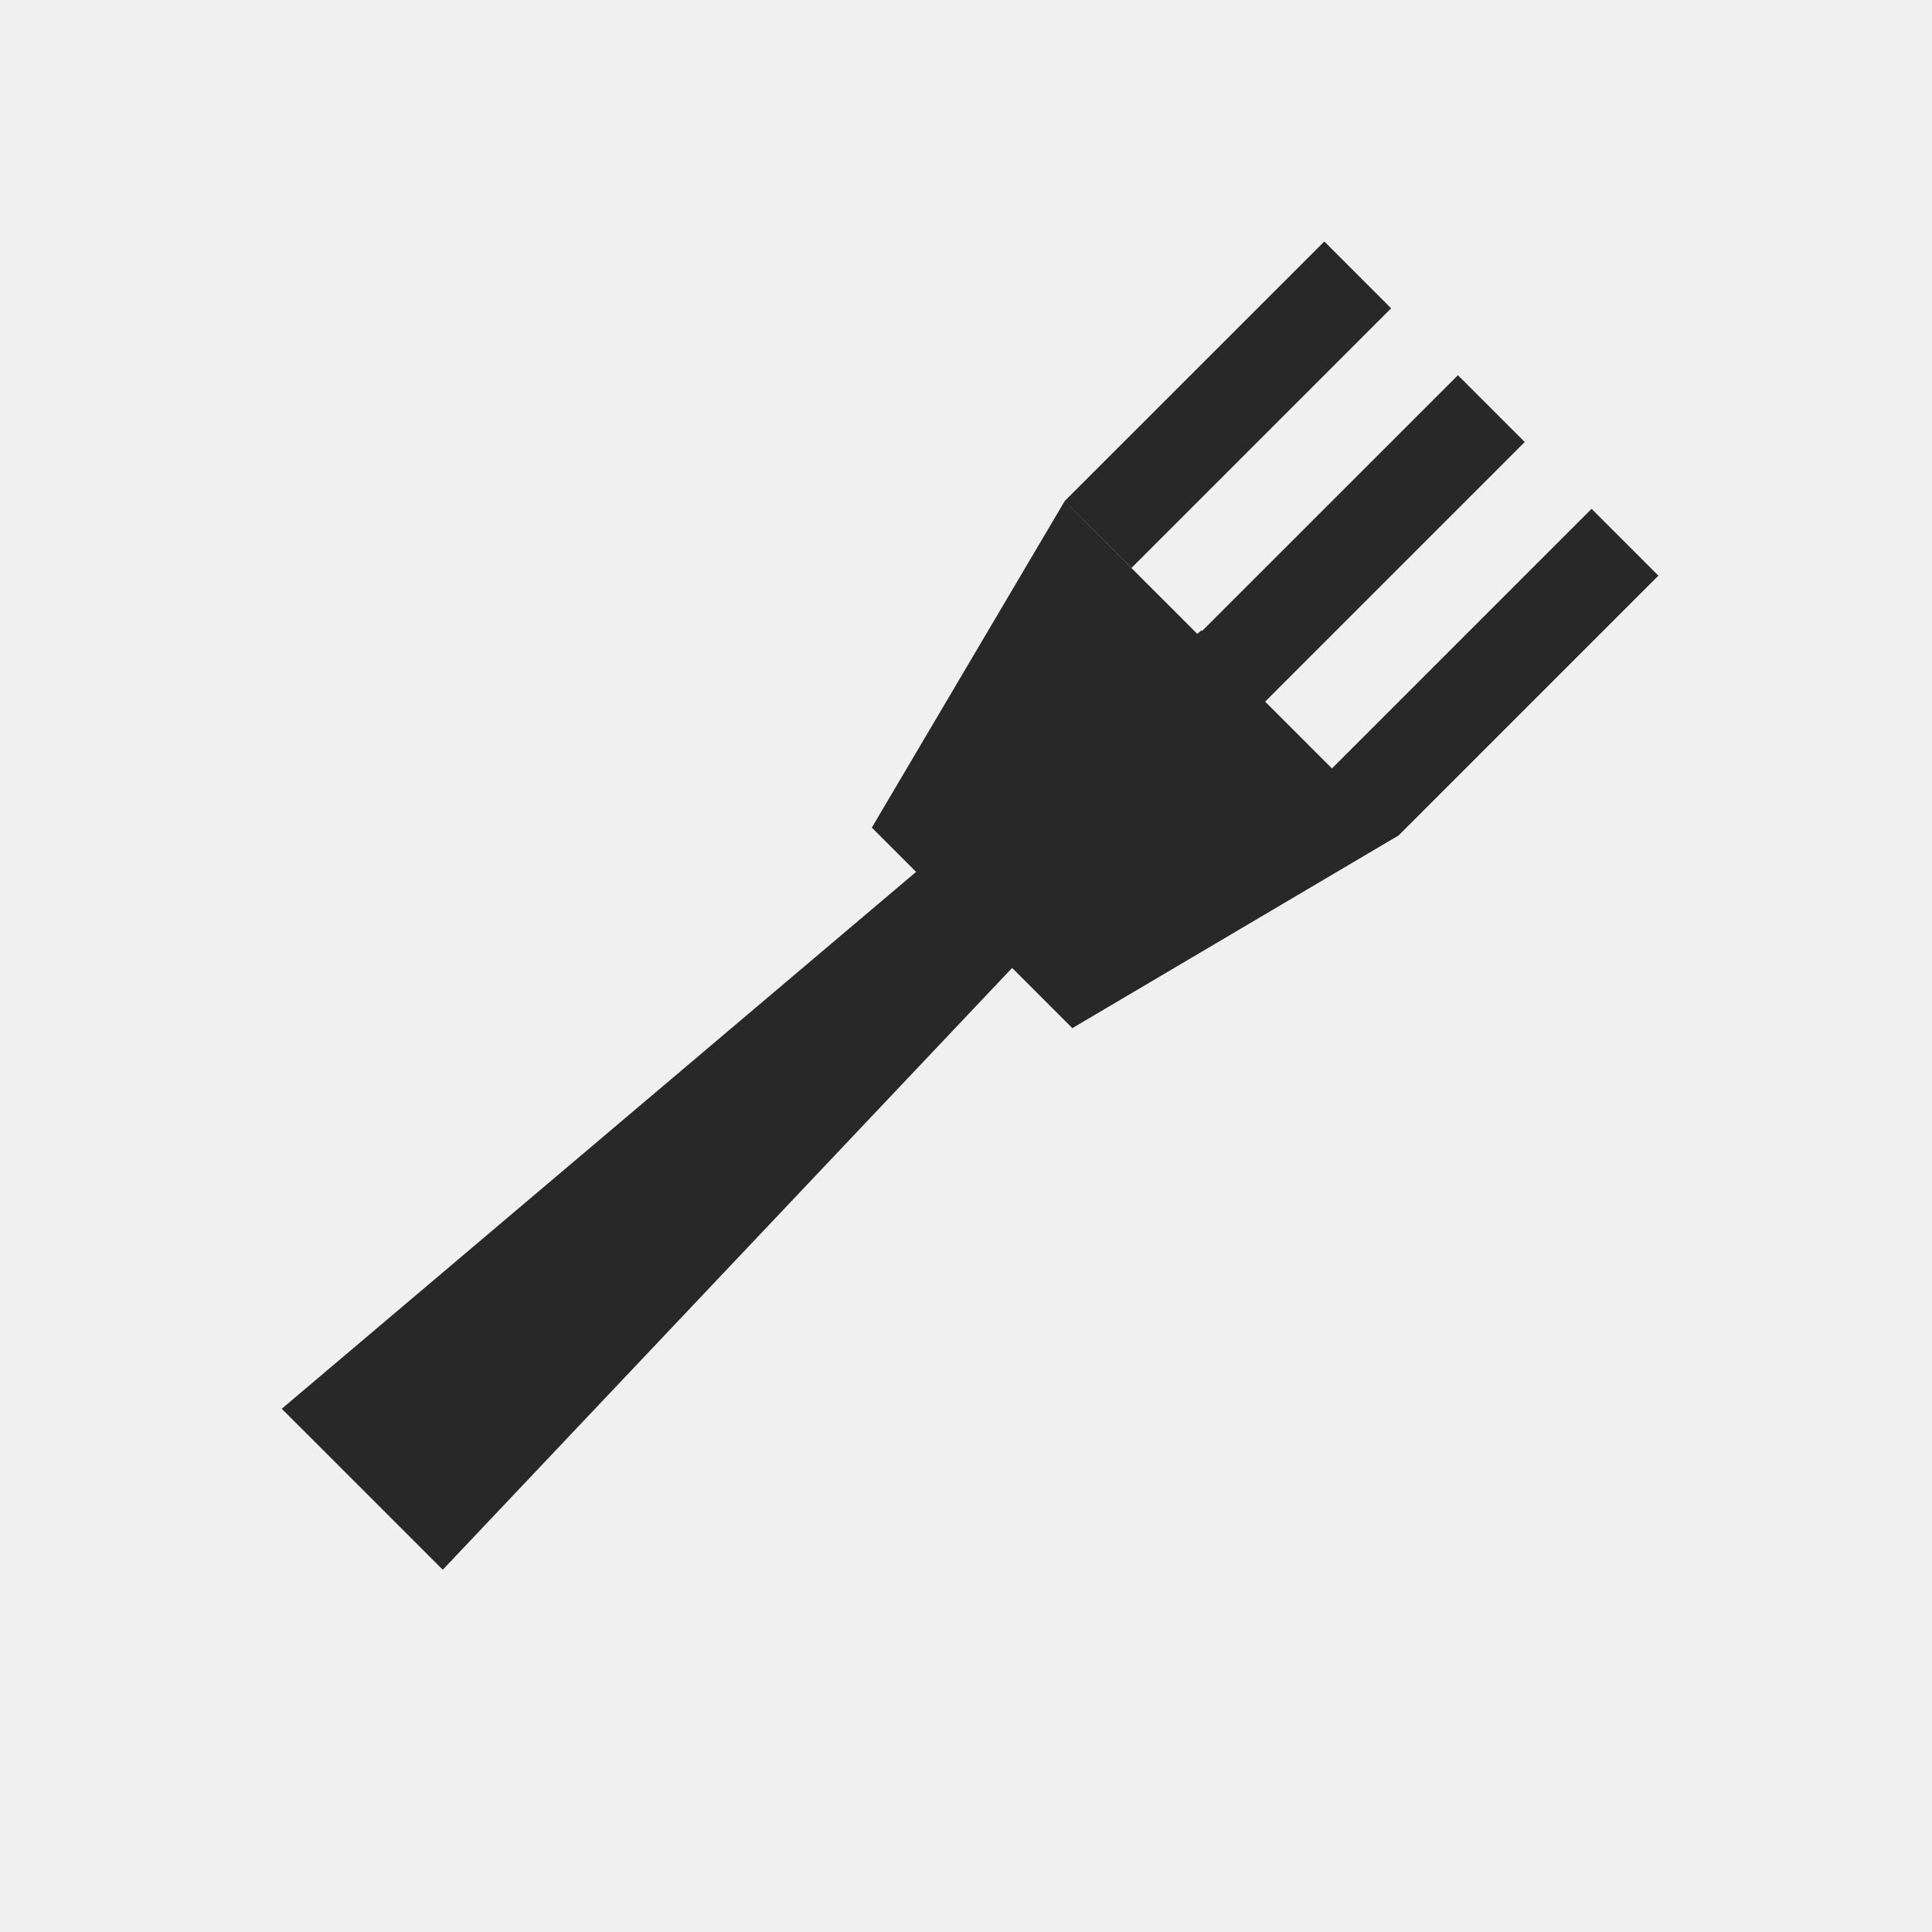
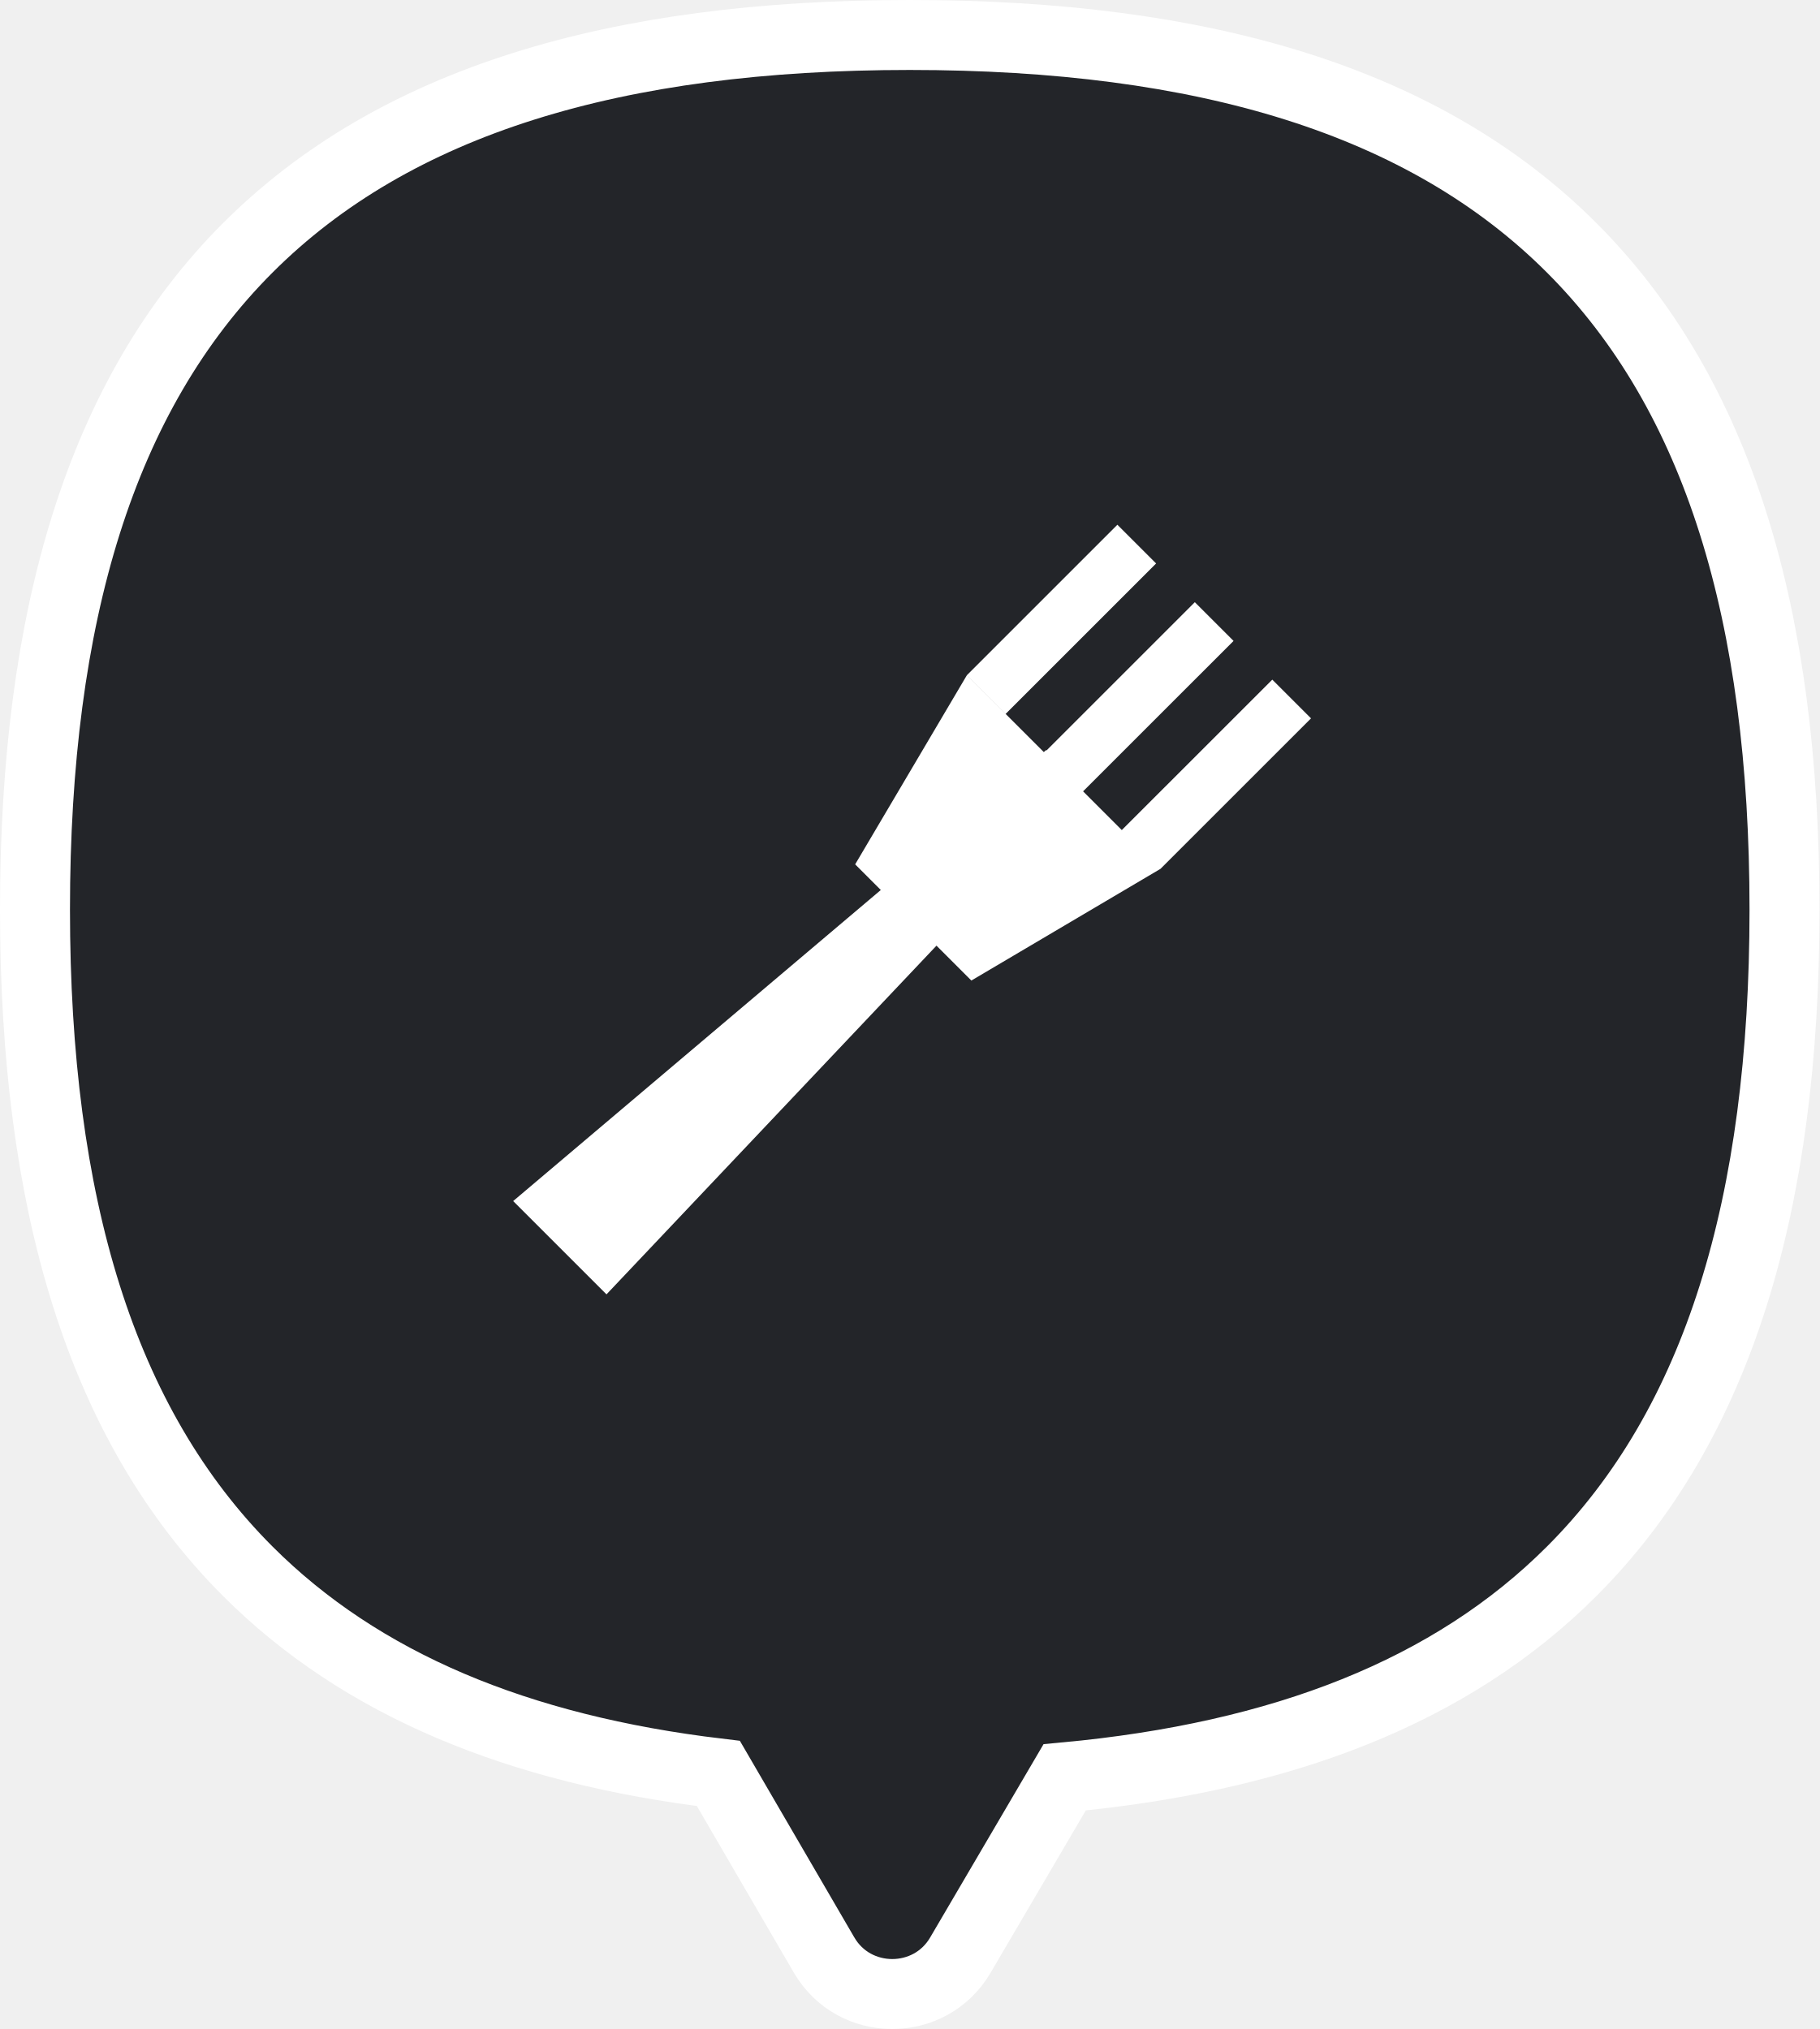
- <svg xmlns="http://www.w3.org/2000/svg" width="24" height="24" viewBox="0 0 24 24" fill="none">
-   <path fill-rule="evenodd" clip-rule="evenodd" d="M13.225 6.225L16.451 3L17.281 3.83L14.056 7.055L13.225 6.225ZM14.873 7.874L14.925 7.83L14.933 7.838L18.111 4.661L18.941 5.491L15.716 8.716L16.546 9.546L19.771 6.321L20.601 7.151L17.376 10.376L17.376 10.377L13.321 12.772L12.573 12.024L5.5 19.5L3.5 17.5L11.38 10.831L10.83 10.281L13.225 6.226L14.873 7.874Z" fill="#282828" />
+ <svg xmlns="http://www.w3.org/2000/svg" width="52" height="58" viewBox="0 0 52 58" fill="none">
+   <path d="M23.553 55.888L23.555 55.891C24.422 57.37 26.578 57.37 27.445 55.891L30.427 50.806C36.658 50.228 41.492 48.342 44.917 44.917C49.114 40.721 51 34.407 51 26C51 17.593 49.114 11.28 44.917 7.083C40.721 2.886 34.407 1 26 1C17.593 1 11.28 2.886 7.083 7.083C2.886 11.28 1 17.593 1 26C1 34.407 2.886 40.721 7.083 44.917C10.314 48.148 14.8 50.01 20.531 50.695L23.553 55.888Z" fill="#232529" stroke="white" stroke-width="2" />
+   <path fill-rule="evenodd" clip-rule="evenodd" d="M27.634 19.3L31.934 15L33.041 16.107L28.741 20.407L27.634 19.3ZM29.831 21.498L29.9 21.44L29.91 21.451L34.147 17.214L35.254 18.321L30.954 22.621L32.06 23.728L36.361 19.428L37.468 20.535L33.167 24.835L33.168 24.835L27.761 28.029L26.764 27.032L17.333 37L14.666 34.333L25.173 25.441L24.44 24.708L27.633 19.301L29.831 21.498Z" fill="white" />
</svg>
